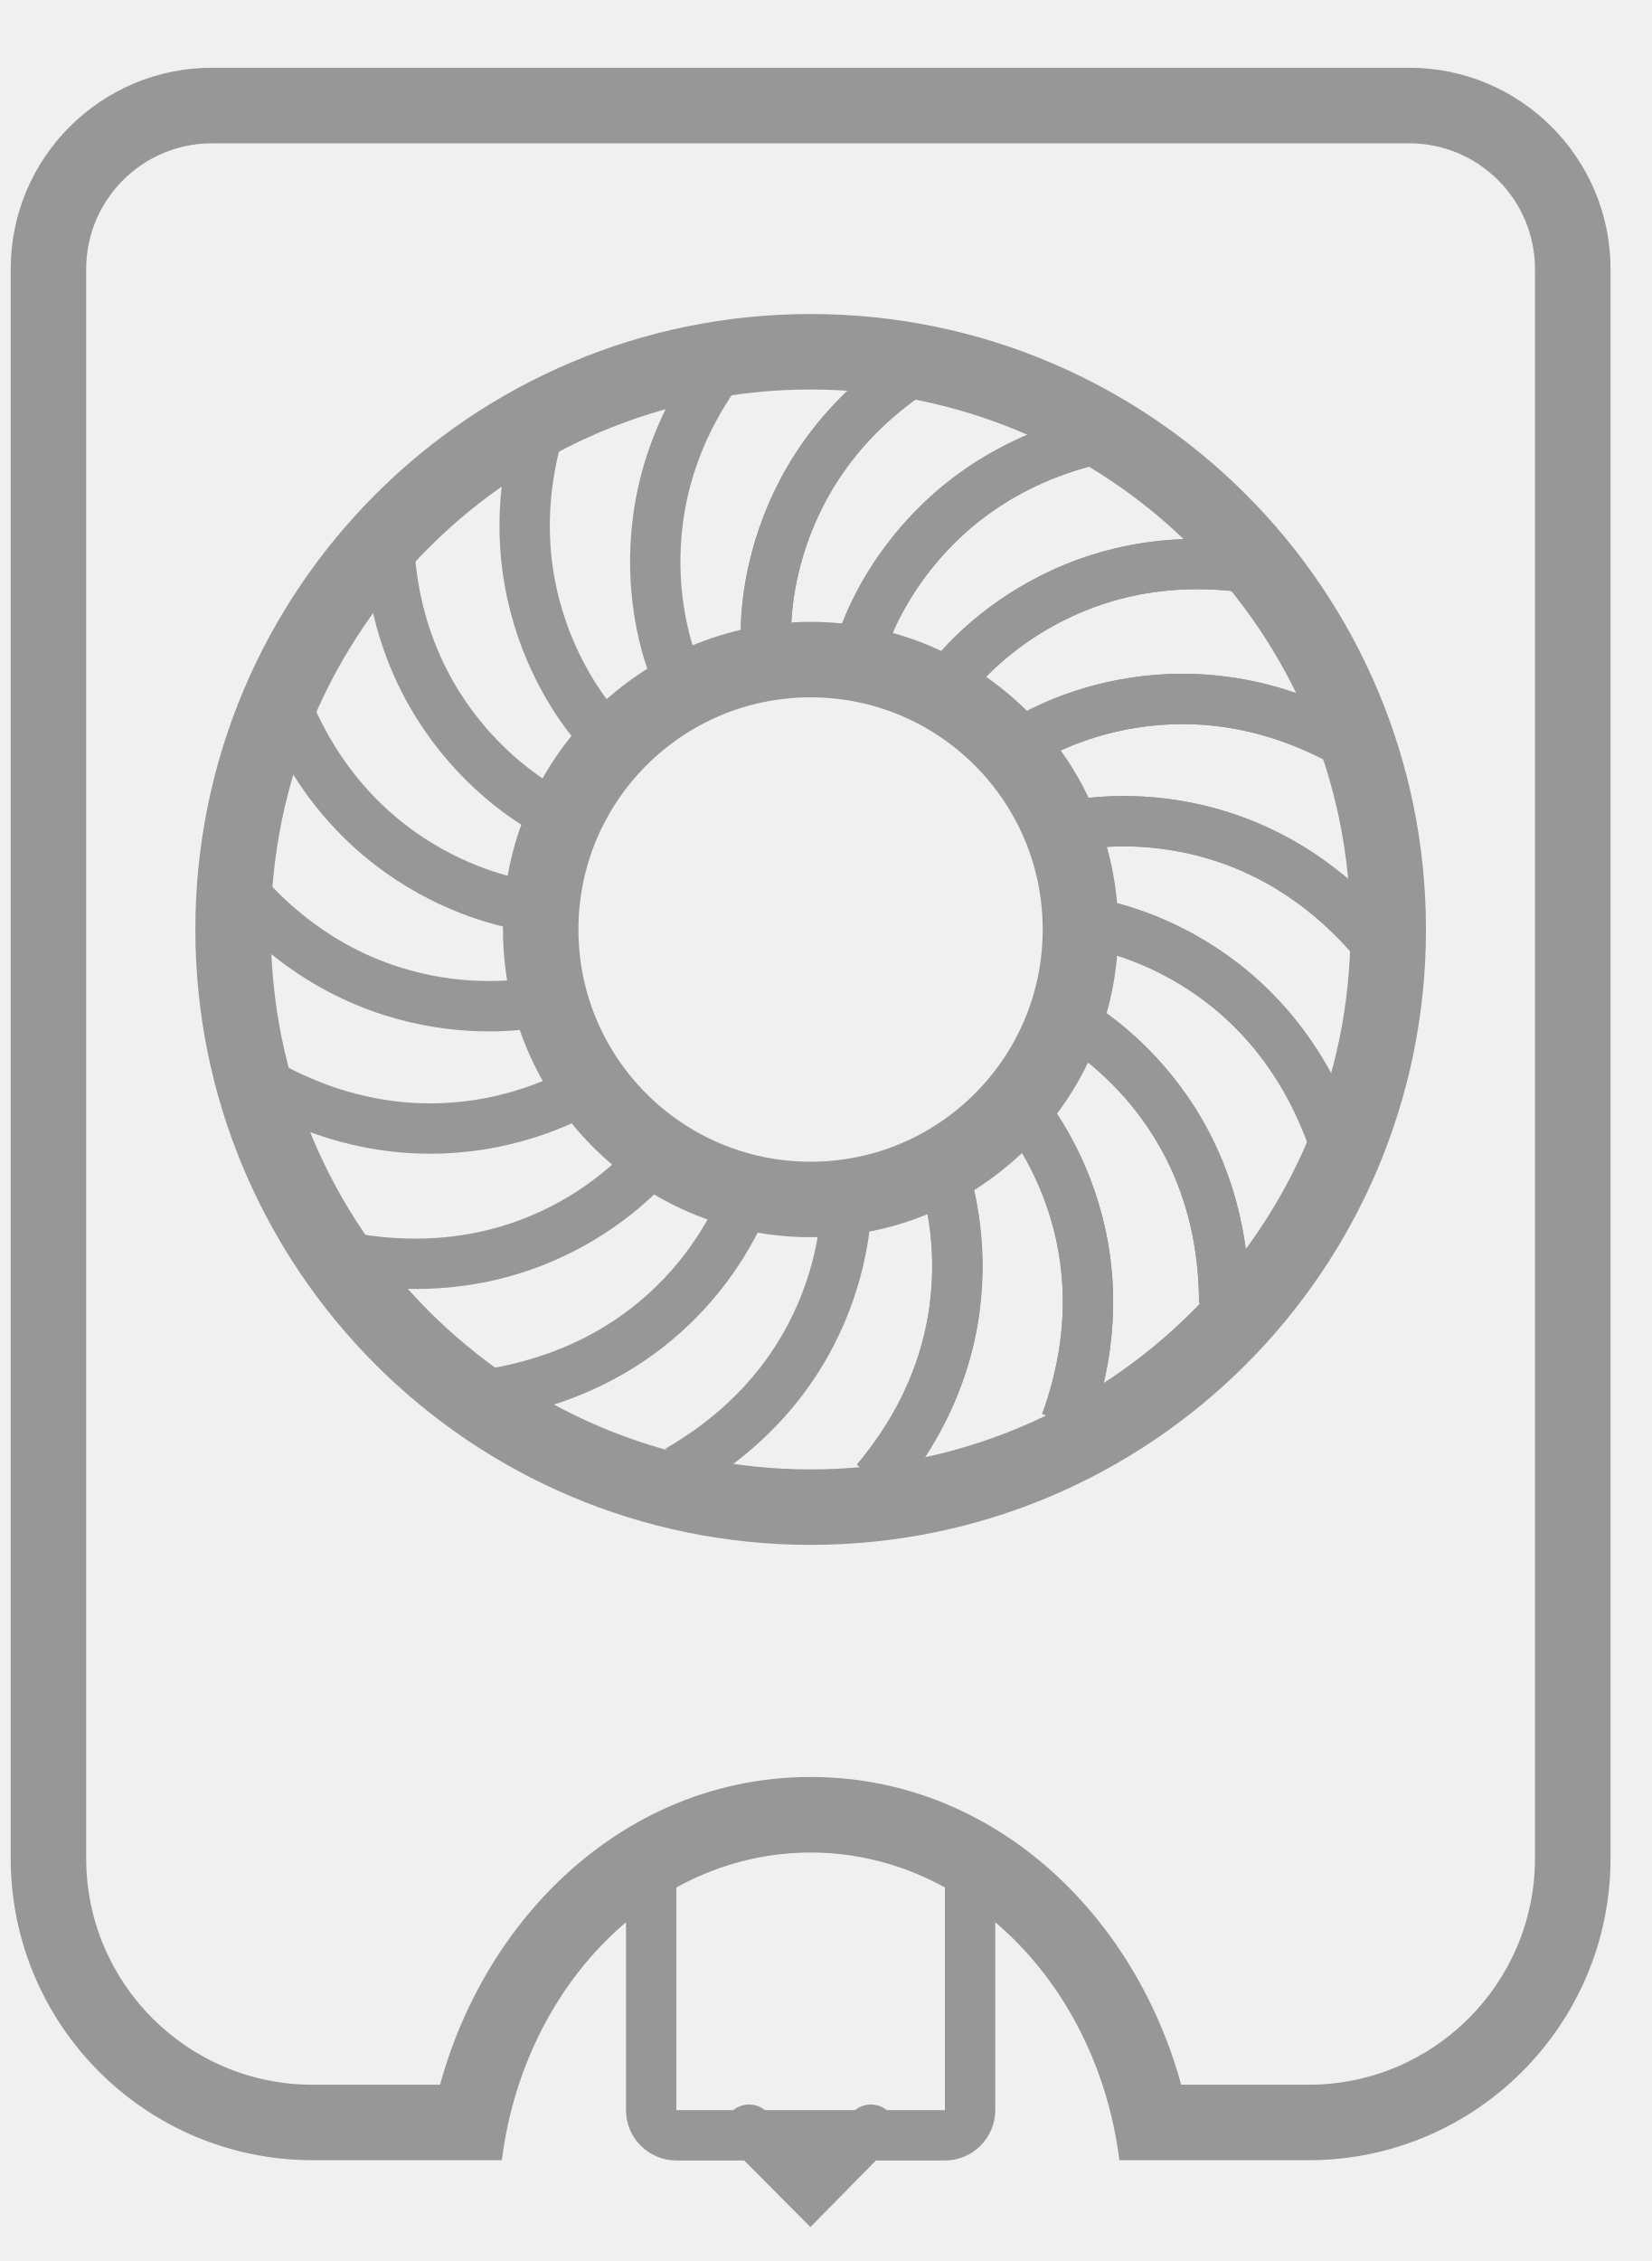
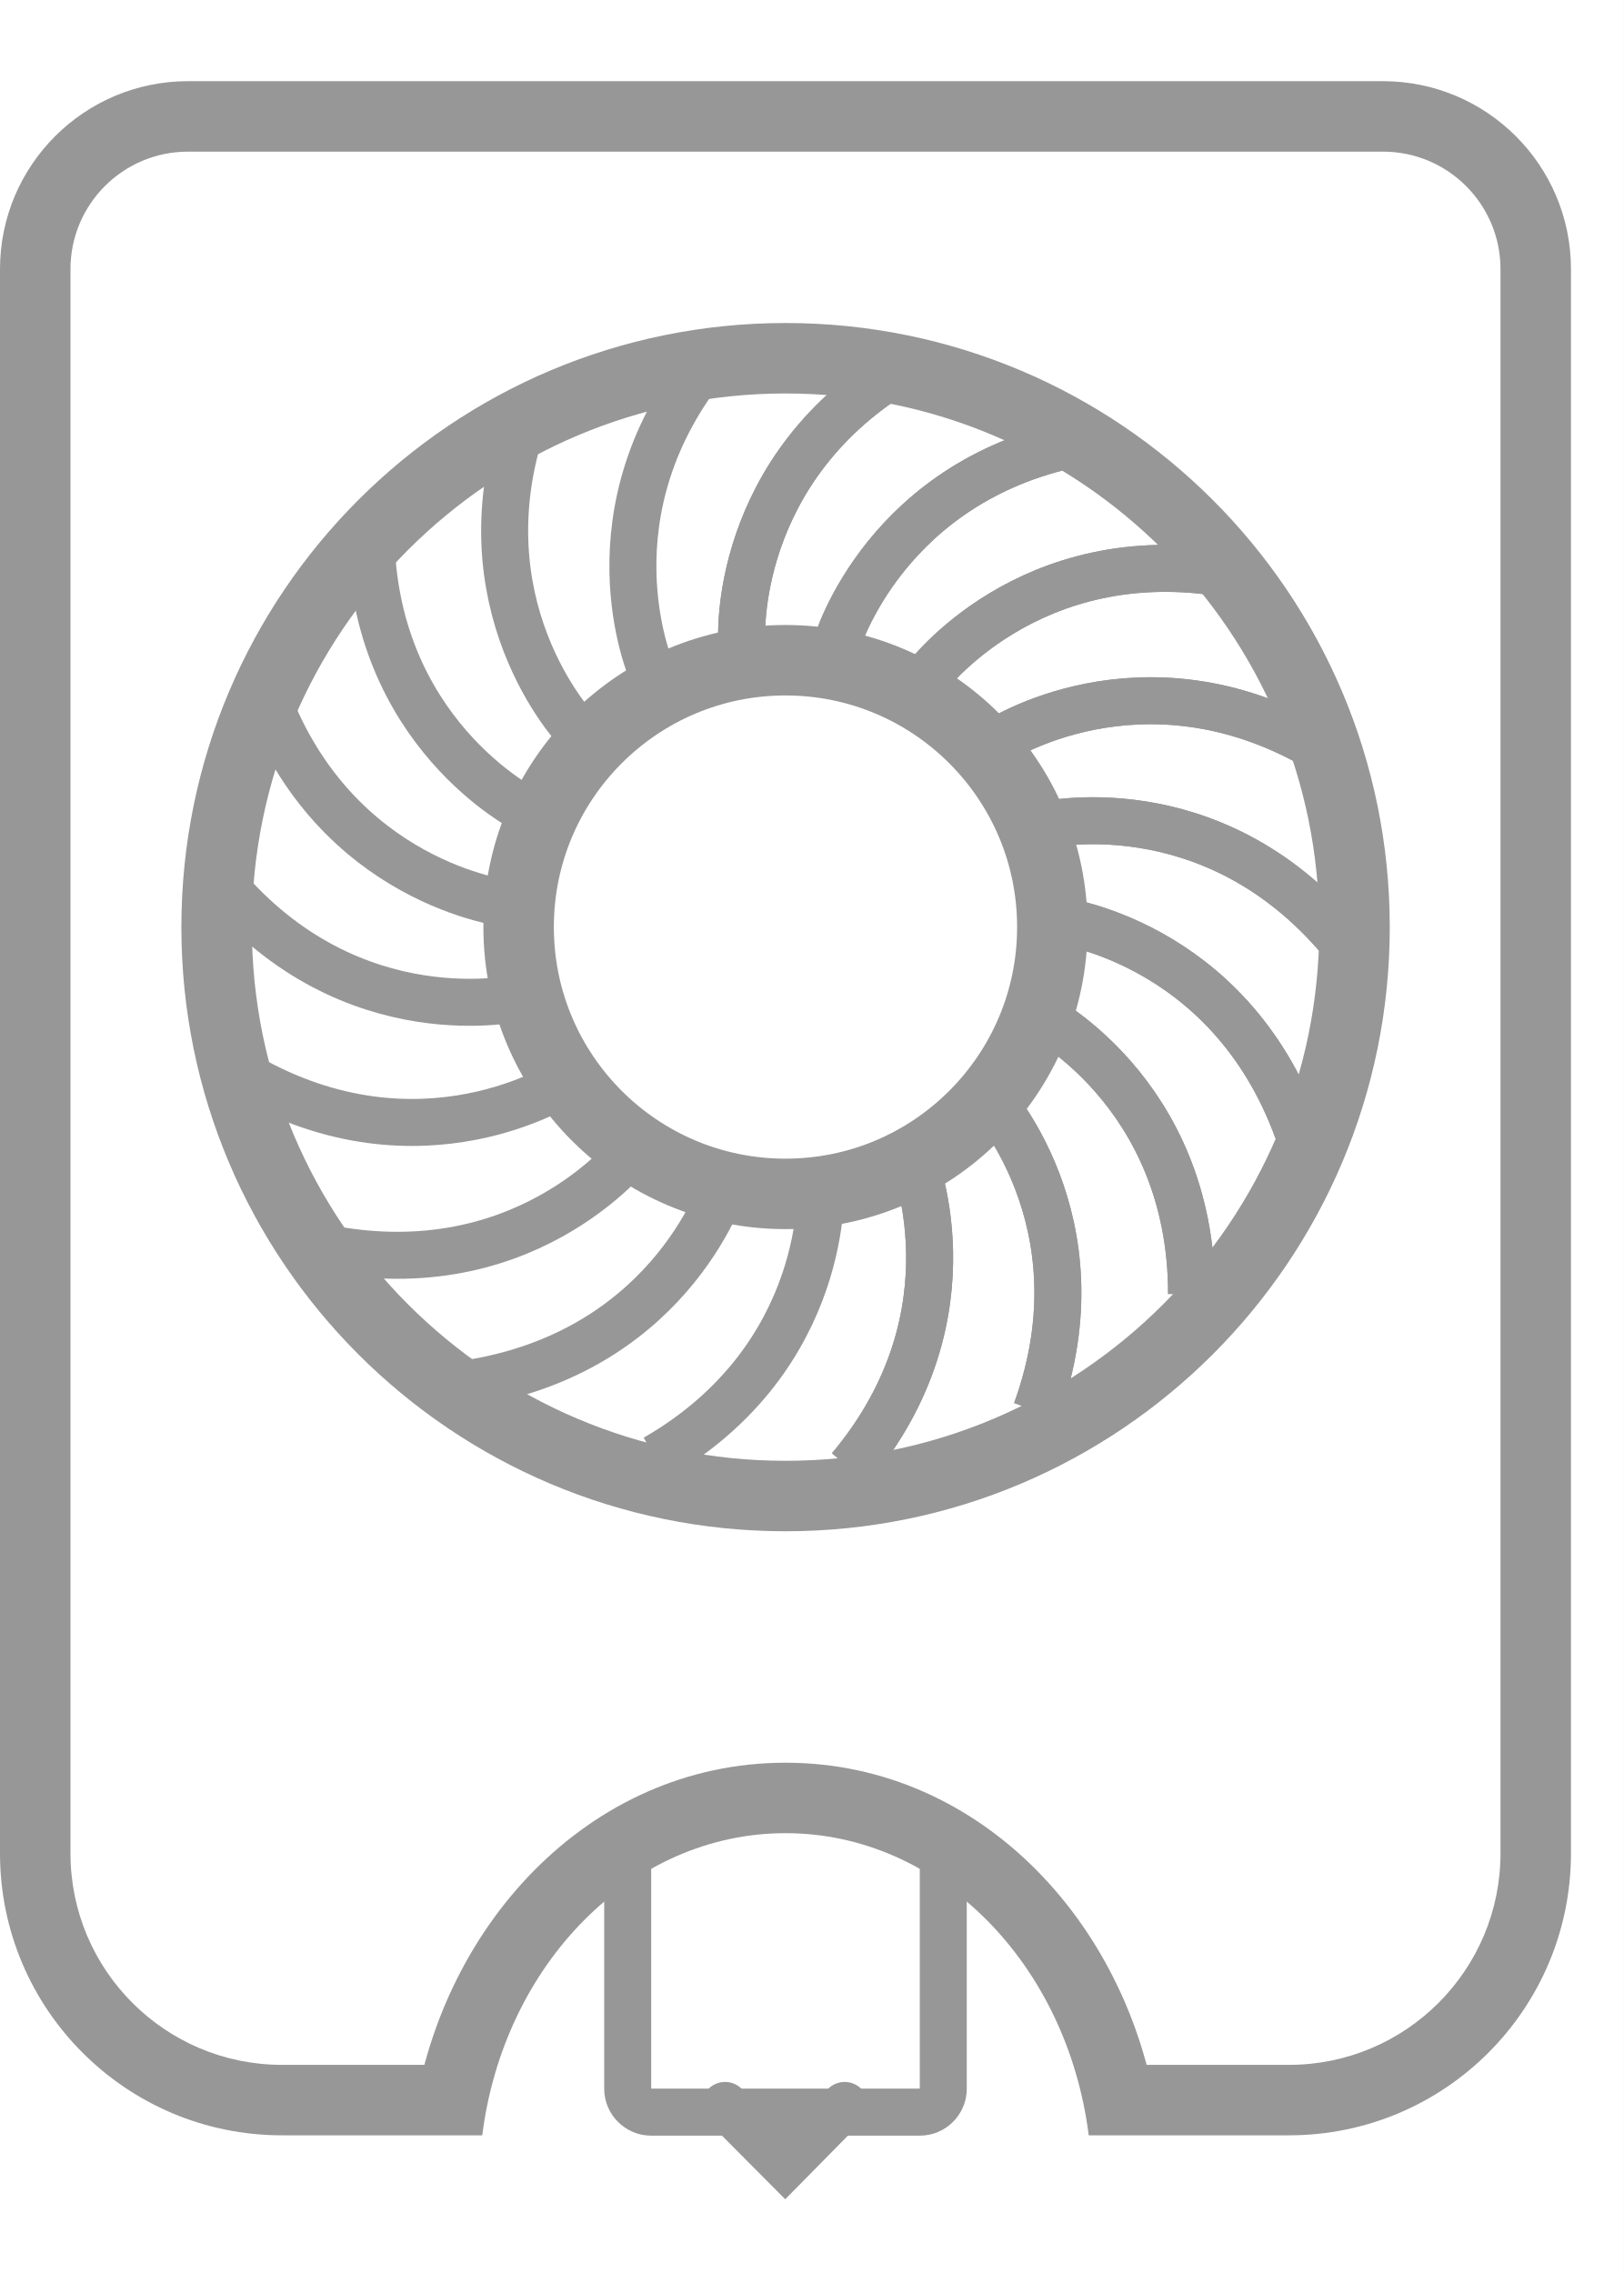
- <svg xmlns="http://www.w3.org/2000/svg" width="19" height="26" viewBox="0 0 19 26" fill="none">
-   <g id="Group 1142813577">
-     <g id="å½¢ç¶ç»å">
-       <mask id="path-1-inside-1_148_388" fill="white">
-         <path fill-rule="evenodd" clip-rule="evenodd" d="M2.439 0.779C1.16 0.779 0.123 1.816 0.123 3.095V21.368C0.123 23.286 1.678 24.841 3.596 24.841H5.772C6.024 22.84 7.518 21.303 9.324 21.303C11.129 21.303 12.623 22.84 12.875 24.841H15.05C16.968 24.841 18.524 23.286 18.524 21.368V3.095C18.524 1.816 17.487 0.779 16.208 0.779H2.439Z" />
-       </mask>
-       <path d="M5.772 24.841V25.71H6.538L6.634 24.95L5.772 24.841ZM12.875 24.841L12.014 24.95L12.109 25.71H12.875V24.841ZM0.991 3.095C0.991 2.296 1.639 1.648 2.439 1.648V-0.089C0.68 -0.089 -0.745 1.336 -0.745 3.095H0.991ZM0.991 21.368V3.095H-0.745V21.368H0.991ZM3.596 23.973C2.158 23.973 0.991 22.807 0.991 21.368H-0.745C-0.745 23.766 1.199 25.71 3.596 25.71V23.973ZM5.772 23.973H3.596V25.71H5.772V23.973ZM6.634 24.95C6.844 23.279 8.053 22.171 9.324 22.171V20.434C6.983 20.434 5.204 22.401 4.91 24.733L6.634 24.95ZM9.324 22.171C10.594 22.171 11.803 23.279 12.014 24.95L13.737 24.733C13.443 22.401 11.664 20.434 9.324 20.434V22.171ZM15.05 23.973H12.875V25.71H15.05V23.973ZM17.655 21.368C17.655 22.807 16.489 23.973 15.05 23.973V25.71C17.448 25.71 19.392 23.766 19.392 21.368H17.655ZM17.655 3.095V21.368H19.392V3.095H17.655ZM16.208 1.648C17.007 1.648 17.655 2.296 17.655 3.095H19.392C19.392 1.336 17.966 -0.089 16.208 -0.089V1.648ZM2.439 1.648H16.208V-0.089H2.439V1.648Z" fill="#979797" mask="url(#path-1-inside-1_148_388)" />
-     </g>
-     <circle id="æ¤­åå½¢" cx="9.324" cy="10.688" r="6.643" stroke="#979797" stroke-width="0.868" />
-     <circle id="æ¤­åå½¢_2" cx="9.323" cy="10.689" r="3.104" stroke="#979797" stroke-width="0.868" />
-     <g id="ç¼ç»">
-       <g id="å½¢ç¶ç»å_2">
-         <mask id="path-5-inside-2_148_388" fill="white">
-           <path fill-rule="evenodd" clip-rule="evenodd" d="M7.779 20.998L7.779 24.265L10.868 24.265L10.868 20.998C11.072 21.111 11.266 21.245 11.447 21.398V24.265C11.447 24.584 11.188 24.844 10.868 24.844H7.779C7.46 24.844 7.2 24.584 7.2 24.265V21.398C7.381 21.245 7.575 21.11 7.779 20.998Z" />
+ <svg xmlns="http://www.w3.org/2000/svg" width="20" height="28" viewBox="0 0 20 28" fill="none">
+   <g id="Group 1142813841">
+     <rect id="Rectangle 2893" width="20" height="28" fill="white" />
+     <g id="Group 1142813577">
+       <g id="å½¢ç¶ç»å">
+         <mask id="path-2-inside-1_727_108" fill="white">
+           <path fill-rule="evenodd" clip-rule="evenodd" d="M2.316 1C1.037 1 0 2.037 0 3.316V22.83C0 24.749 1.555 26.304 3.473 26.304H5.94C6.205 24.199 7.777 22.582 9.675 22.582C11.574 22.582 13.145 24.199 13.41 26.304H15.877C17.795 26.304 19.35 24.749 19.35 22.83V3.316C19.35 2.037 18.313 1 17.034 1H2.316Z" />
        </mask>
-         <path d="M7.779 20.998L8.358 20.998L8.358 20.019L7.5 20.491L7.779 20.998ZM7.779 24.265H7.2L7.2 24.844H7.779L7.779 24.265ZM10.868 24.265V24.844H11.447V24.265H10.868ZM10.868 20.998L11.147 20.491L10.289 20.019V20.998L10.868 20.998ZM11.447 21.398H12.026V21.13L11.821 20.956L11.447 21.398ZM7.2 21.398L6.826 20.956L6.621 21.13V21.398H7.2ZM7.2 20.998L7.2 24.265H8.358L8.358 20.998L7.2 20.998ZM7.779 24.844L10.868 24.844V23.686L7.779 23.686L7.779 24.844ZM11.447 24.265V20.998L10.289 20.998L10.289 24.265H11.447ZM10.589 21.505C10.758 21.599 10.92 21.71 11.072 21.84L11.821 20.956C11.612 20.779 11.386 20.623 11.147 20.491L10.589 21.505ZM12.026 24.265V21.398H10.868V24.265H12.026ZM10.868 25.423C11.507 25.423 12.026 24.904 12.026 24.265H10.868V24.265V25.423ZM7.779 25.423H10.868V24.265H7.779V25.423ZM6.621 24.265C6.621 24.904 7.14 25.423 7.779 25.423V24.265H7.779H6.621ZM6.621 21.398V24.265H7.779V21.398H6.621ZM7.575 21.84C7.727 21.71 7.889 21.599 8.058 21.505L7.5 20.491C7.261 20.623 7.035 20.779 6.826 20.956L7.575 21.84Z" fill="#979797" mask="url(#path-5-inside-2_148_388)" />
+         <path d="M5.94 26.304V27.172H6.706L6.802 26.412L5.94 26.304ZM13.41 26.304L12.549 26.412L12.644 27.172H13.41V26.304ZM0.868 3.316C0.868 2.516 1.516 1.868 2.316 1.868V0.132C0.557 0.132 -0.868 1.557 -0.868 3.316H0.868ZM0.868 22.83V3.316H-0.868V22.83H0.868ZM3.473 25.436C2.035 25.436 0.868 24.269 0.868 22.83H-0.868C-0.868 25.228 1.076 27.172 3.473 27.172V25.436ZM5.94 25.436H3.473V27.172H5.94V25.436ZM6.802 26.412C7.025 24.638 8.312 23.451 9.675 23.451V21.714C7.241 21.714 5.385 23.761 5.079 26.195L6.802 26.412ZM9.675 23.451C11.039 23.451 12.325 24.638 12.549 26.412L14.272 26.195C13.965 23.761 12.109 21.714 9.675 21.714V23.451ZM15.877 25.436H13.41V27.172H15.877V25.436ZM18.482 22.83C18.482 24.269 17.315 25.436 15.877 25.436V27.172C18.274 27.172 20.218 25.228 20.218 22.83H18.482ZM18.482 3.316V22.83H20.218V3.316H18.482ZM17.034 1.868C17.834 1.868 18.482 2.516 18.482 3.316H20.218C20.218 1.557 18.793 0.132 17.034 0.132V1.868ZM2.316 1.868H17.034V0.132H2.316V1.868Z" fill="#979797" mask="url(#path-2-inside-1_727_108)" />
      </g>
-       <path id="è·¯å¾ 2" d="M8.616 24.49L9.32 25.198L10.017 24.49" stroke="#979797" stroke-width="0.579" stroke-linecap="round" />
-     </g>
-     <g id="ç¼ç» 4">
-       <path id="è·¯å¾ 5" d="M9.737 13.68C9.737 13.68 9.865 15.716 7.8 16.908" stroke="#979797" stroke-width="0.579" />
-       <path id="è·¯å¾ 5å¤ä»½" d="M8.811 7.336C8.811 7.336 8.683 5.3 10.748 4.108" stroke="#979797" stroke-width="0.579" />
-       <path id="è·¯å¾ 5_2" d="M8.811 7.336C8.811 7.336 8.683 5.3 10.748 4.108" stroke="#979797" stroke-width="0.579" />
-     </g>
-     <g id="ç¼ç» 4_2">
-       <path id="è·¯å¾ 5_3" d="M8.624 13.648C8.624 13.648 8.048 15.606 5.7 16.02" stroke="#979797" stroke-width="0.579" />
-       <path id="è·¯å¾ 5å¤ä»½_2" d="M9.923 7.369C9.923 7.369 10.499 5.412 12.847 4.998" stroke="#979797" stroke-width="0.579" />
-       <path id="è·¯å¾ 5_4" d="M9.923 7.369C9.923 7.369 10.499 5.412 12.847 4.998" stroke="#979797" stroke-width="0.579" />
-     </g>
-     <g id="ç¼ç» 4_3">
-       <path id="è·¯å¾ 5_5" d="M7.589 13.238C7.589 13.238 6.379 14.88 4.031 14.466" stroke="#979797" stroke-width="0.579" />
-       <path id="è·¯å¾ 5å¤ä»½_3" d="M10.958 7.781C10.958 7.781 12.169 6.139 14.517 6.553" stroke="#979797" stroke-width="0.579" />
-       <path id="è·¯å¾ 5_6" d="M10.958 7.781C10.958 7.781 12.169 6.139 14.517 6.553" stroke="#979797" stroke-width="0.579" />
-     </g>
-     <g id="ç¼ç» 4_4">
-       <path id="è·¯å¾ 5_7" d="M6.758 12.494C6.758 12.494 5.059 13.623 2.994 12.431" stroke="#979797" stroke-width="0.579" />
-       <path id="è·¯å¾ 5å¤ä»½_4" d="M11.79 8.521C11.79 8.521 13.489 7.392 15.554 8.584" stroke="#979797" stroke-width="0.579" />
-       <path id="è·¯å¾ 5_8" d="M11.79 8.521C11.79 8.521 13.489 7.392 15.554 8.584" stroke="#979797" stroke-width="0.579" />
-     </g>
-     <g id="ç¼ç» 4_5">
-       <path id="è·¯å¾ 5_9" d="M6.23 11.514C6.23 11.514 4.247 11.993 2.715 10.167" stroke="#979797" stroke-width="0.579" />
-       <path id="è·¯å¾ 5å¤ä»½_5" d="M12.318 9.5C12.318 9.5 14.3 9.02 15.833 10.847" stroke="#979797" stroke-width="0.579" />
-       <path id="è·¯å¾ 5_10" d="M12.318 9.5C12.318 9.5 14.3 9.02 15.833 10.847" stroke="#979797" stroke-width="0.579" />
-     </g>
-     <g id="ç¼ç» 4_6">
-       <path id="è·¯å¾ 5_11" d="M6.069 10.414C6.069 10.414 4.042 10.187 3.226 7.946" stroke="#979797" stroke-width="0.579" />
-       <path id="è·¯å¾ 5å¤ä»½_6" d="M12.478 10.604C12.478 10.604 14.506 10.831 15.321 13.071" stroke="#979797" stroke-width="0.579" />
-       <path id="è·¯å¾ 5_12" d="M12.478 10.604C12.478 10.604 14.506 10.831 15.321 13.071" stroke="#979797" stroke-width="0.579" />
-     </g>
-     <g id="ç¼ç» 4_7">
-       <path id="è·¯å¾ 5_13" d="M6.295 9.322C6.295 9.322 4.467 8.415 4.467 6.031" stroke="#979797" stroke-width="0.579" />
-       <path id="è·¯å¾ 5å¤ä»½_7" d="M12.252 11.693C12.252 11.693 14.08 12.6 14.08 14.985" stroke="#979797" stroke-width="0.579" />
-       <path id="è·¯å¾ 5_14" d="M12.252 11.693C12.252 11.693 14.08 12.6 14.08 14.985" stroke="#979797" stroke-width="0.579" />
-     </g>
-     <g id="ç¼ç» 4_8">
-       <path id="è·¯å¾ 5_15" d="M6.88 8.377C6.88 8.377 5.473 6.9 6.289 4.659" stroke="#979797" stroke-width="0.579" />
-       <path id="è·¯å¾ 5å¤ä»½_8" d="M11.668 12.641C11.668 12.641 13.075 14.118 12.259 16.358" stroke="#979797" stroke-width="0.579" />
-       <path id="è·¯å¾ 5_16" d="M11.668 12.641C11.668 12.641 13.075 14.118 12.259 16.358" stroke="#979797" stroke-width="0.579" />
-     </g>
-     <g id="ç¼ç» 4_9">
-       <path id="è·¯å¾ 5_17" d="M7.754 7.688C7.754 7.688 6.937 5.818 8.469 3.991" stroke="#979797" stroke-width="0.579" />
-       <path id="è·¯å¾ 5å¤ä»½_9" d="M10.794 13.332C10.794 13.332 11.611 15.202 10.078 17.028" stroke="#979797" stroke-width="0.579" />
-       <path id="è·¯å¾ 5_18" d="M10.794 13.332C10.794 13.332 11.611 15.202 10.078 17.028" stroke="#979797" stroke-width="0.579" />
+       <circle id="æ¤­åå½¢" cx="9.676" cy="11.421" r="7.008" stroke="#979797" stroke-width="0.868" />
+       <circle id="æ¤­åå½¢_2" cx="9.675" cy="11.42" r="3.287" stroke="#979797" stroke-width="0.868" />
+       <g id="ç¼ç»">
+         <g id="å½¢ç¶ç»å_2">
+           <mask id="path-6-inside-2_727_108" fill="white">
+             <path fill-rule="evenodd" clip-rule="evenodd" d="M8.021 22.279V25.729H11.329V22.279C11.533 22.394 11.726 22.53 11.908 22.683V25.729C11.908 26.049 11.649 26.308 11.329 26.308H8.021C7.702 26.308 7.442 26.049 7.442 25.729V22.683C7.624 22.529 7.817 22.394 8.021 22.279Z" />
+           </mask>
+           <path d="M8.021 22.279H8.6V21.289L7.737 21.775L8.021 22.279ZM8.021 25.729H7.442V26.308H8.021V25.729ZM11.329 25.729V26.308H11.908V25.729H11.329ZM11.329 22.279L11.613 21.775L10.75 21.289V22.279H11.329ZM11.908 22.683H12.487V22.415L12.282 22.241L11.908 22.683ZM7.442 22.683L7.068 22.241L6.863 22.415V22.683H7.442ZM7.442 22.279V25.729H8.6V22.279H7.442ZM8.021 26.308H11.329V25.15H8.021V26.308ZM11.908 25.729V22.279H10.75V25.729H11.908ZM11.045 22.784C11.216 22.88 11.379 22.994 11.534 23.125L12.282 22.241C12.074 22.065 11.85 21.908 11.613 21.775L11.045 22.784ZM12.487 25.729V22.683H11.329V25.729H12.487ZM11.329 26.887C11.968 26.887 12.487 26.368 12.487 25.729H11.329V25.729V26.887ZM8.021 26.887H11.329V25.729H8.021V26.887ZM6.863 25.729C6.863 26.368 7.382 26.887 8.021 26.887V25.729L8.021 25.729H6.863ZM6.863 22.683V25.729H8.021V22.683H6.863ZM7.817 23.125C7.971 22.994 8.134 22.88 8.305 22.784L7.737 21.775C7.5 21.908 7.277 22.065 7.068 22.241L7.817 23.125Z" fill="#979797" mask="url(#path-6-inside-2_727_108)" />
+         </g>
+         <path id="è·¯å¾ 2" d="M8.931 25.936L9.671 26.68L10.404 25.936" stroke="#979797" stroke-width="0.579" stroke-linecap="round" />
+       </g>
+       <g id="ç¼ç» 4">
+         <path id="è·¯å¾ 5" d="M10.109 14.566C10.109 14.566 10.244 16.708 8.073 17.961" stroke="#979797" stroke-width="0.579" />
+         <path id="è·¯å¾ 5å¤ä»½" d="M9.136 7.895C9.136 7.895 9.001 5.753 11.172 4.5" stroke="#979797" stroke-width="0.579" />
+         <path id="è·¯å¾ 5_2" d="M9.136 7.895C9.136 7.895 9.001 5.753 11.172 4.5" stroke="#979797" stroke-width="0.579" />
+       </g>
+       <g id="ç¼ç» 4_2">
+         <path id="è·¯å¾ 5_3" d="M8.939 14.533C8.939 14.533 8.334 16.591 5.865 17.027" stroke="#979797" stroke-width="0.579" />
+         <path id="è·¯å¾ 5å¤ä»½_2" d="M10.307 7.93C10.307 7.93 10.912 5.871 13.382 5.436" stroke="#979797" stroke-width="0.579" />
+         <path id="è·¯å¾ 5_4" d="M10.307 7.93C10.307 7.93 10.912 5.871 13.382 5.436" stroke="#979797" stroke-width="0.579" />
+       </g>
+       <g id="ç¼ç» 4_3">
+         <path id="è·¯å¾ 5_5" d="M7.852 14.102C7.852 14.102 6.578 15.829 4.109 15.393" stroke="#979797" stroke-width="0.579" />
+         <path id="è·¯å¾ 5å¤ä»½_3" d="M11.395 8.363C11.395 8.363 12.668 6.636 15.137 7.072" stroke="#979797" stroke-width="0.579" />
+         <path id="è·¯å¾ 5_6" d="M11.395 8.363C11.395 8.363 12.668 6.636 15.137 7.072" stroke="#979797" stroke-width="0.579" />
+       </g>
+       <g id="ç¼ç» 4_4">
+         <path id="è·¯å¾ 5_7" d="M6.978 13.318C6.978 13.318 5.191 14.506 3.019 13.252" stroke="#979797" stroke-width="0.579" />
+         <path id="è·¯å¾ 5å¤ä»½_4" d="M12.269 9.141C12.269 9.141 14.056 7.953 16.227 9.207" stroke="#979797" stroke-width="0.579" />
+         <path id="è·¯å¾ 5_8" d="M12.269 9.141C12.269 9.141 14.056 7.953 16.227 9.207" stroke="#979797" stroke-width="0.579" />
+       </g>
+       <g id="ç¼ç» 4_5">
+         <path id="è·¯å¾ 5_9" d="M6.422 12.287C6.422 12.287 4.337 12.792 2.725 10.871" stroke="#979797" stroke-width="0.579" />
+         <path id="è·¯å¾ 5å¤ä»½_5" d="M12.823 10.17C12.823 10.17 14.909 9.665 16.52 11.586" stroke="#979797" stroke-width="0.579" />
+         <path id="è·¯å¾ 5_10" d="M12.823 10.17C12.823 10.17 14.909 9.665 16.52 11.586" stroke="#979797" stroke-width="0.579" />
+       </g>
+       <g id="ç¼ç» 4_6">
+         <path id="è·¯å¾ 5_11" d="M6.253 11.131C6.253 11.131 4.121 10.892 3.263 8.536" stroke="#979797" stroke-width="0.579" />
+         <path id="è·¯å¾ 5å¤ä»½_6" d="M12.993 11.33C12.993 11.33 15.125 11.569 15.983 13.925" stroke="#979797" stroke-width="0.579" />
+         <path id="è·¯å¾ 5_12" d="M12.993 11.33C12.993 11.33 15.125 11.569 15.983 13.925" stroke="#979797" stroke-width="0.579" />
+       </g>
+       <g id="ç¼ç» 4_7">
+         <path id="è·¯å¾ 5_13" d="M6.49 9.984C6.49 9.984 4.568 9.03 4.568 6.523" stroke="#979797" stroke-width="0.579" />
+         <path id="è·¯å¾ 5å¤ä»½_7" d="M12.755 12.479C12.755 12.479 14.677 13.432 14.677 15.94" stroke="#979797" stroke-width="0.579" />
+         <path id="è·¯å¾ 5_14" d="M12.755 12.479C12.755 12.479 14.677 13.432 14.677 15.94" stroke="#979797" stroke-width="0.579" />
+       </g>
+       <g id="ç¼ç» 4_8">
+         <path id="è·¯å¾ 5_15" d="M7.105 8.99C7.105 8.99 5.626 7.437 6.483 5.08" stroke="#979797" stroke-width="0.579" />
+         <path id="è·¯å¾ 5å¤ä»½_8" d="M12.141 13.473C12.141 13.473 13.62 15.026 12.763 17.382" stroke="#979797" stroke-width="0.579" />
+         <path id="è·¯å¾ 5_16" d="M12.141 13.473C12.141 13.473 13.62 15.026 12.763 17.382" stroke="#979797" stroke-width="0.579" />
+       </g>
+       <g id="ç¼ç» 4_9">
+         <path id="è·¯å¾ 5_17" d="M8.024 8.266C8.024 8.266 7.165 6.3 8.777 4.379" stroke="#979797" stroke-width="0.579" />
+         <path id="è·¯å¾ 5å¤ä»½_9" d="M11.222 14.201C11.222 14.201 12.081 16.167 10.469 18.088" stroke="#979797" stroke-width="0.579" />
+         <path id="è·¯å¾ 5_18" d="M11.222 14.201C11.222 14.201 12.081 16.167 10.469 18.088" stroke="#979797" stroke-width="0.579" />
+       </g>
    </g>
  </g>
</svg>
